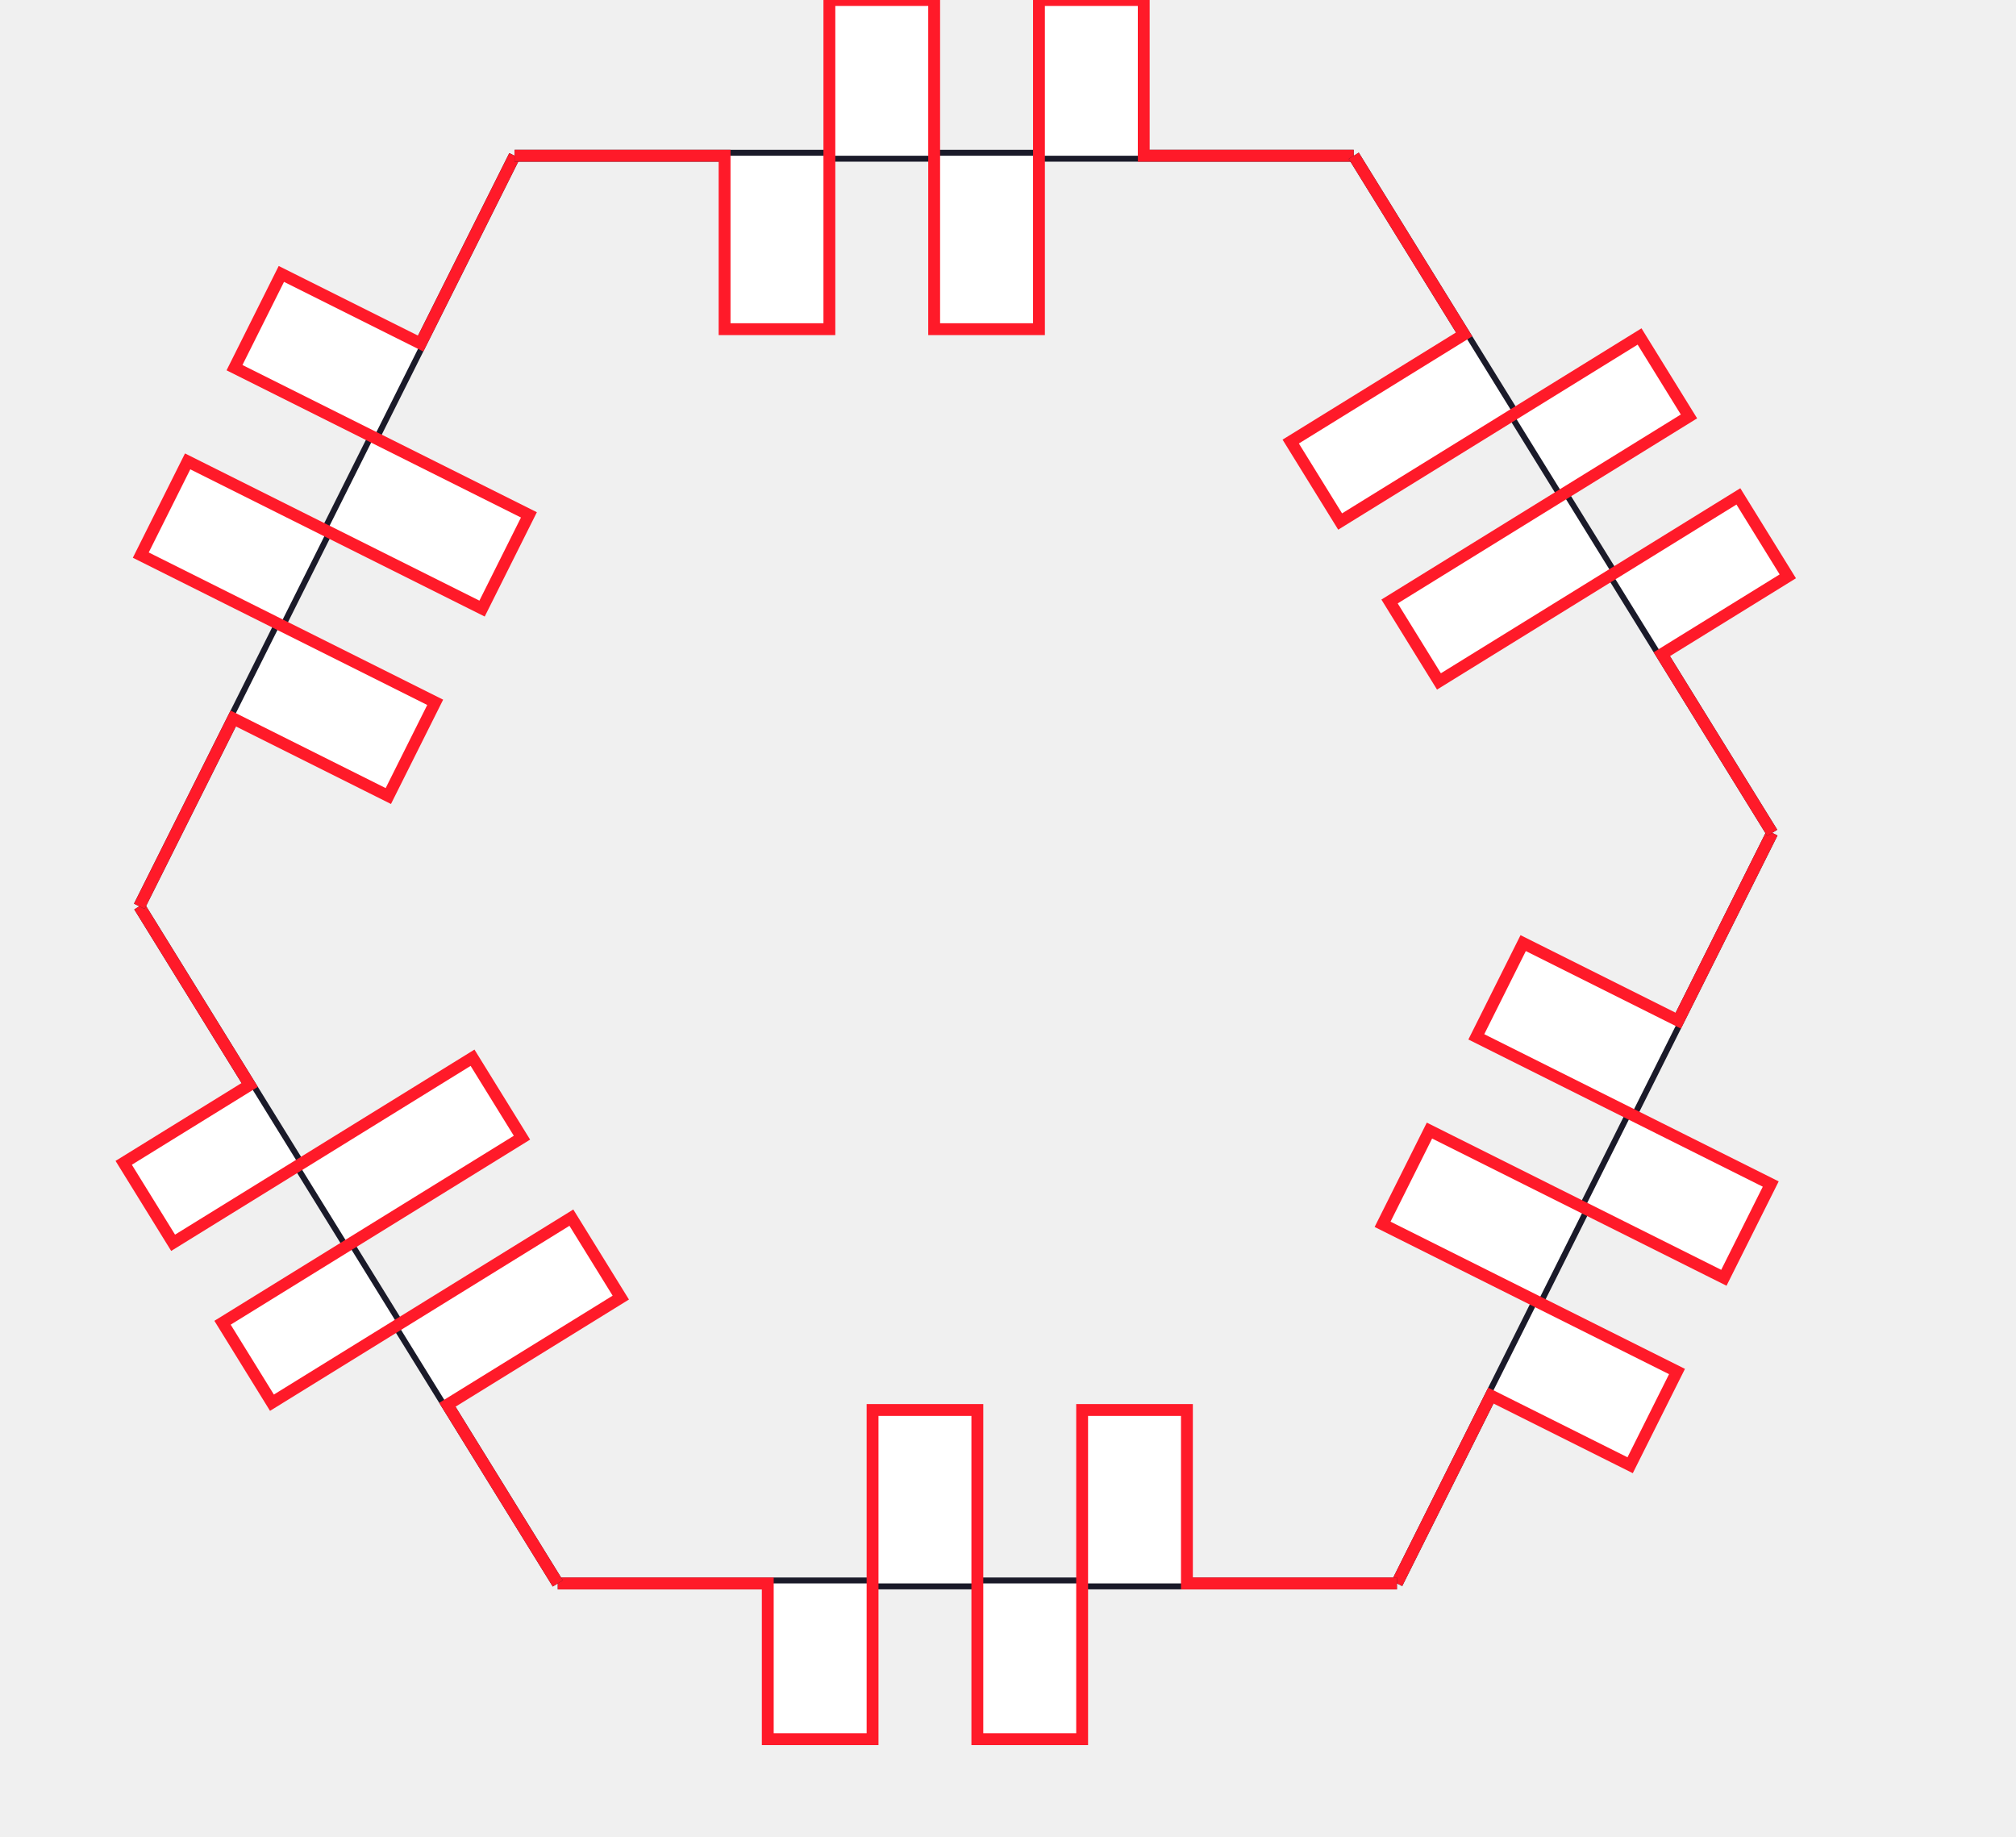
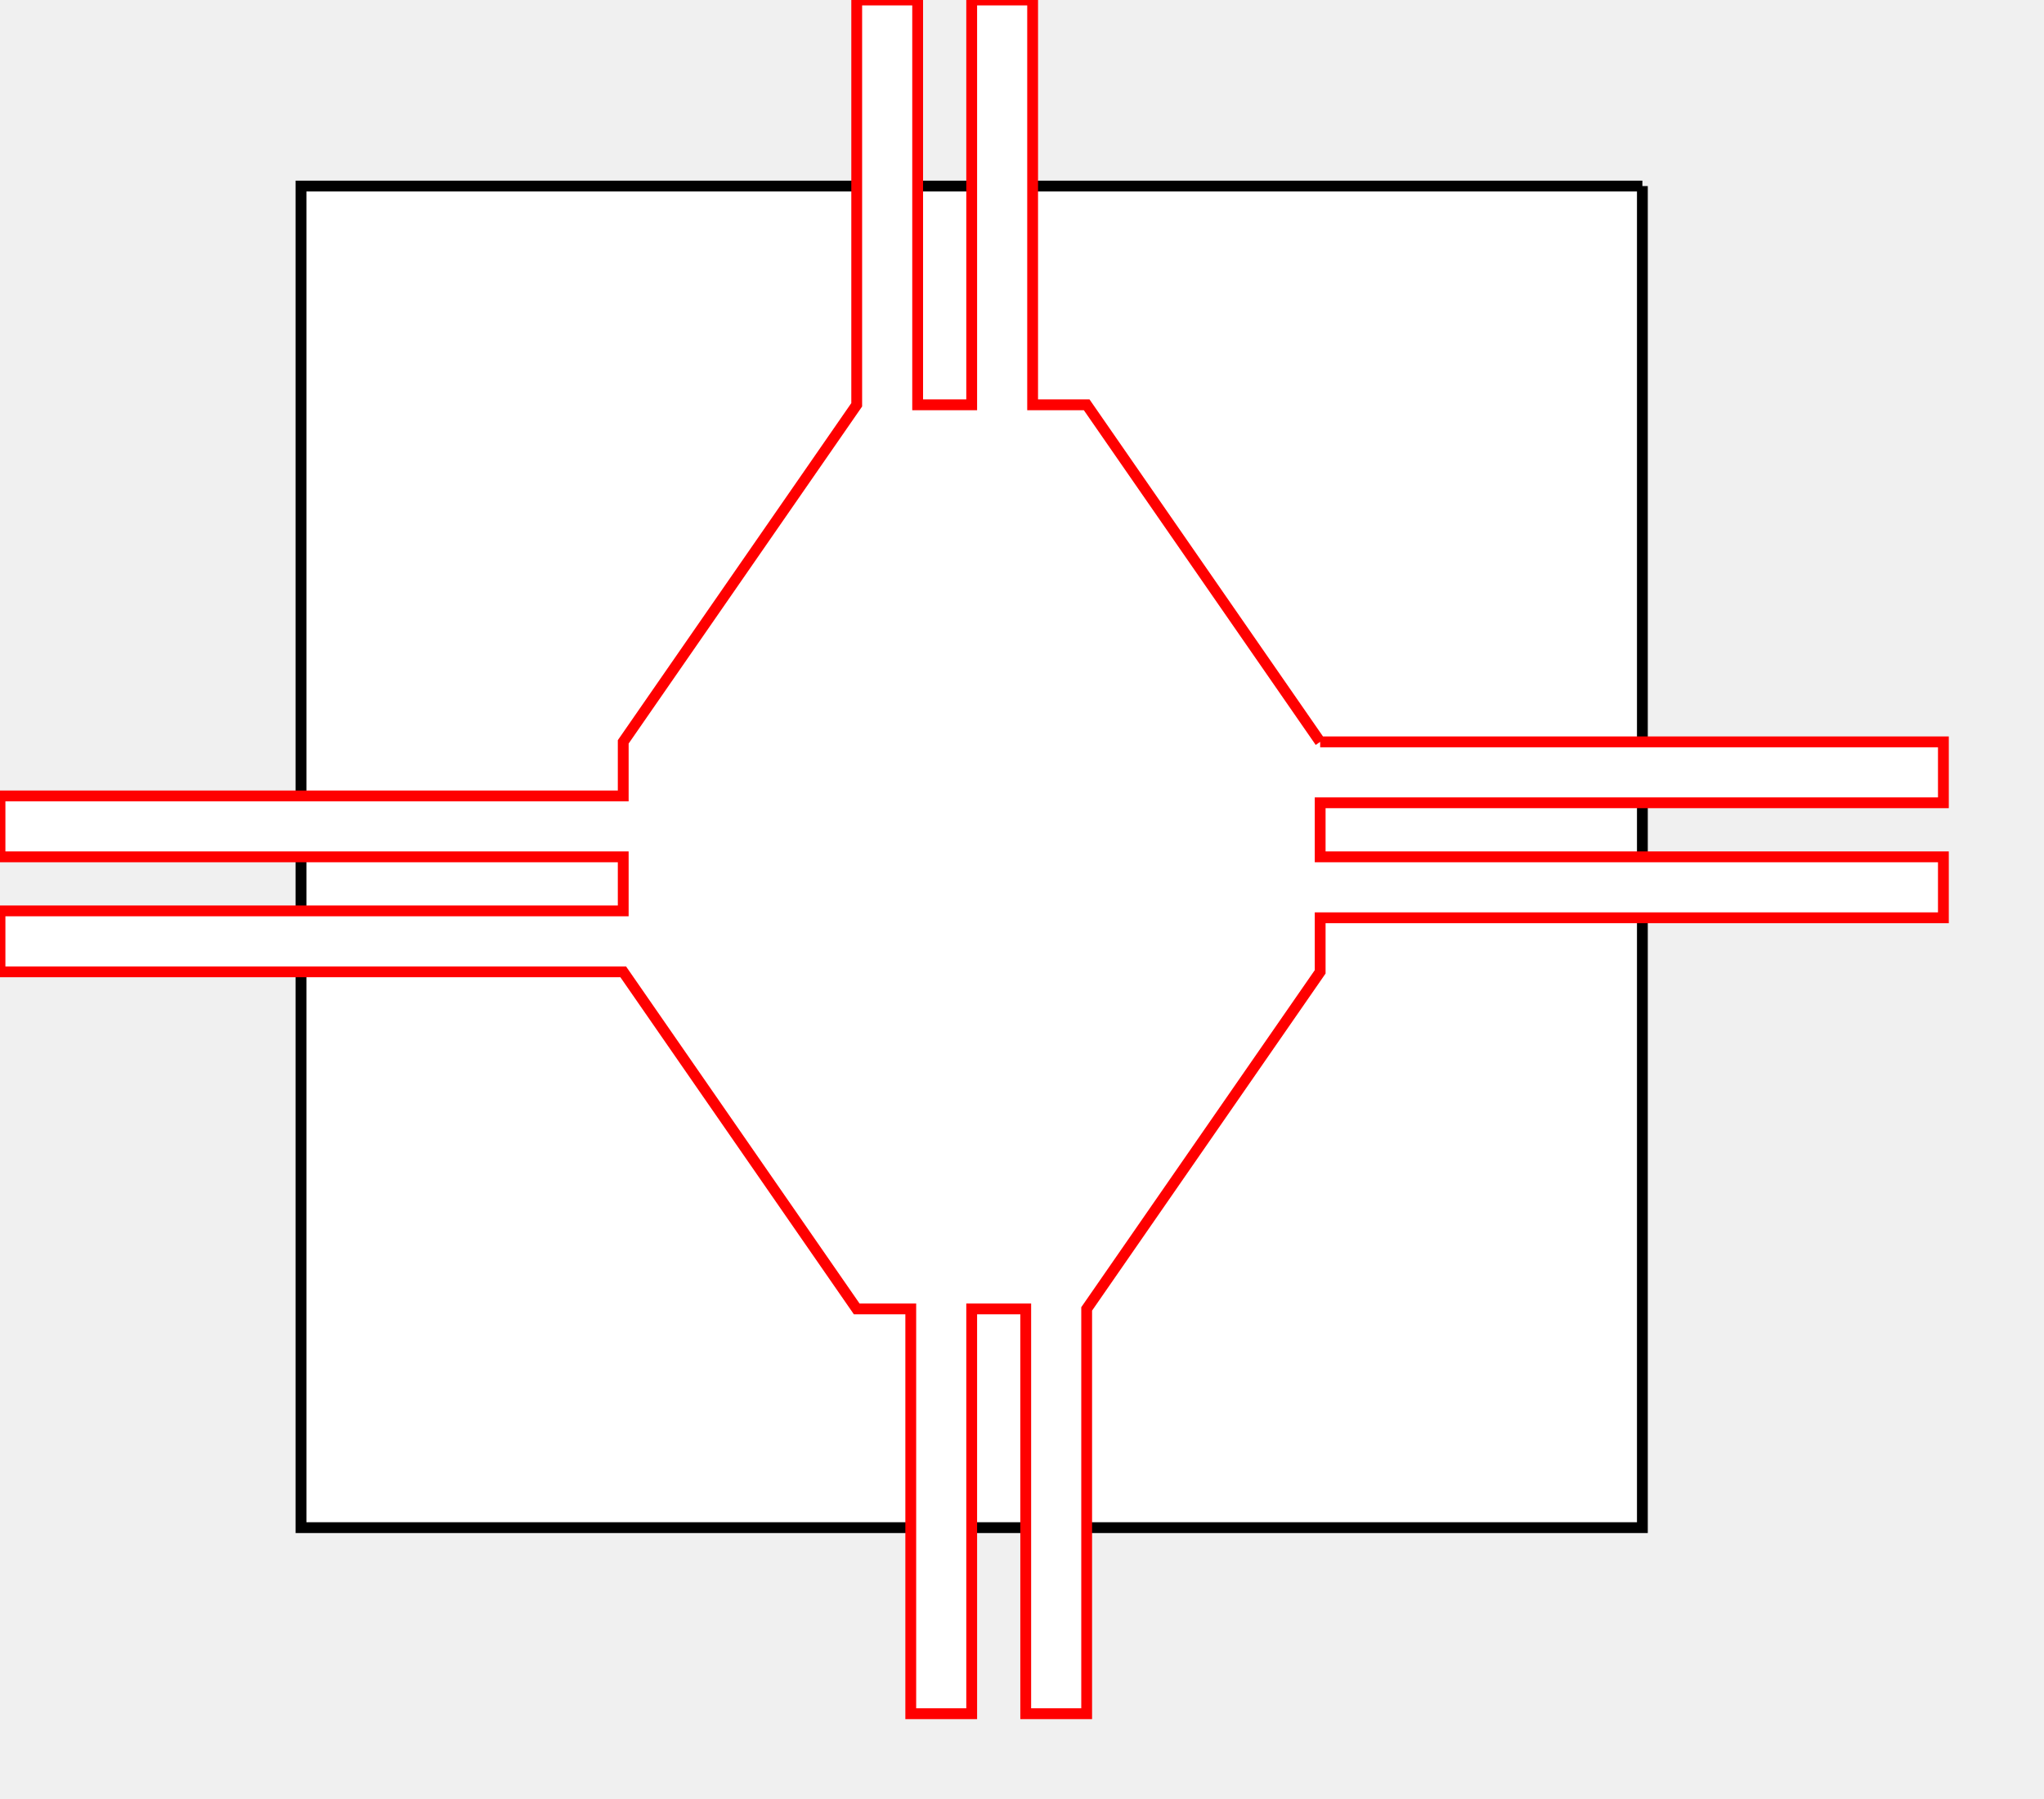
- <svg xmlns="http://www.w3.org/2000/svg" baseProfile="tiny" height="41mm" version="1.2" width="45mm">
+ <svg xmlns="http://www.w3.org/2000/svg" baseProfile="tiny" height="44mm" version="1.2" width="50mm">
  <defs />
-   <polyline fill="white" points="149.511,70.262 117.851,133.583" stroke="rgb(10%,10%,16%)" />
-   <polyline fill="white" points="149.511,70.262 141.588,86.108 128.502,79.565 124.549,87.472 149.387,99.891 145.433,107.799 120.595,95.379 116.641,103.287 141.48,115.706 137.526,123.613 125.774,117.737 117.851,133.583" stroke="rgb(100%,10%,16%)" />
-   <polyline fill="white" points="117.851,133.583 47.056,133.583" stroke="rgb(10%,10%,16%)" />
-   <polyline fill="white" points="117.851,133.583 100.134,133.583 100.134,118.952 91.294,118.952 91.294,146.722 82.453,146.722 82.453,118.952 73.613,118.952 73.613,146.722 64.772,146.722 64.772,133.583 47.056,133.583" stroke="rgb(100%,10%,16%)" />
-   <polyline fill="white" points="47.056,133.583 11.752,76.46" stroke="rgb(10%,10%,16%)" />
-   <polyline fill="white" points="47.056,133.583 37.742,118.512 52.373,109.47 48.204,102.725 22.943,118.337 18.774,111.591 44.035,95.979 39.866,89.234 14.605,104.846 10.436,98.1 21.066,91.531 11.752,76.46" stroke="rgb(100%,10%,16%)" />
-   <polyline fill="white" points="11.752,76.46 43.413,13.139" stroke="rgb(10%,10%,16%)" />
-   <polyline fill="white" points="11.752,76.46 19.675,60.614 32.761,67.157 36.715,59.25 11.877,46.831 15.83,38.924 40.669,51.343 44.622,43.436 19.784,31.017 23.737,23.109 35.49,28.985 43.413,13.139" stroke="rgb(100%,10%,16%)" />
-   <polyline fill="white" points="43.413,13.139 114.208,13.139" stroke="rgb(10%,10%,16%)" />
-   <polyline fill="white" points="43.413,13.139 61.129,13.139 61.129,27.77 69.97,27.77 69.97,0.0 78.81,0.0 78.81,27.77 87.651,27.77 87.651,0.0 96.491,0.0 96.491,13.139 114.208,13.139" stroke="rgb(100%,10%,16%)" />
-   <polyline fill="white" points="114.208,13.139 149.511,70.262" stroke="rgb(10%,10%,16%)" />
-   <polyline fill="white" points="114.208,13.139 123.522,28.21 108.891,37.252 113.06,43.998 138.321,28.386 142.489,35.131 117.229,50.743 121.397,57.488 146.658,41.876 150.827,48.622 140.197,55.191 149.511,70.262" stroke="rgb(100%,10%,16%)" />
+   <polyline fill="white" points="151.845,17.2 151.845,141.215 27.829,141.215 27.829,17.2 151.845,17.2" stroke="rgb(0%,0%,0%)" />
+   <polyline fill="white" points="122.055,68.578 179.675,68.578 179.675,74.211 122.055,74.211 122.055,79.207 179.675,79.207 179.675,84.841 122.055,84.841 122.055,89.837 100.467,120.996 100.467,158.415 94.833,158.415 94.833,120.996 89.837,120.996 89.837,158.415 84.204,158.415 84.204,120.996 79.207,120.996 57.62,89.837 0.0,89.837 0.0,84.204 57.62,84.204 57.62,79.207 0.0,79.207 0.0,73.574 57.62,73.574 57.62,68.578 79.207,37.419 79.207,0.0 84.841,0.0 84.841,37.419 89.837,37.419 89.837,0.0 95.471,0.0 95.471,37.419 100.467,37.419 122.055,68.578" stroke="rgb(100%,0%,0%)" />
</svg>
